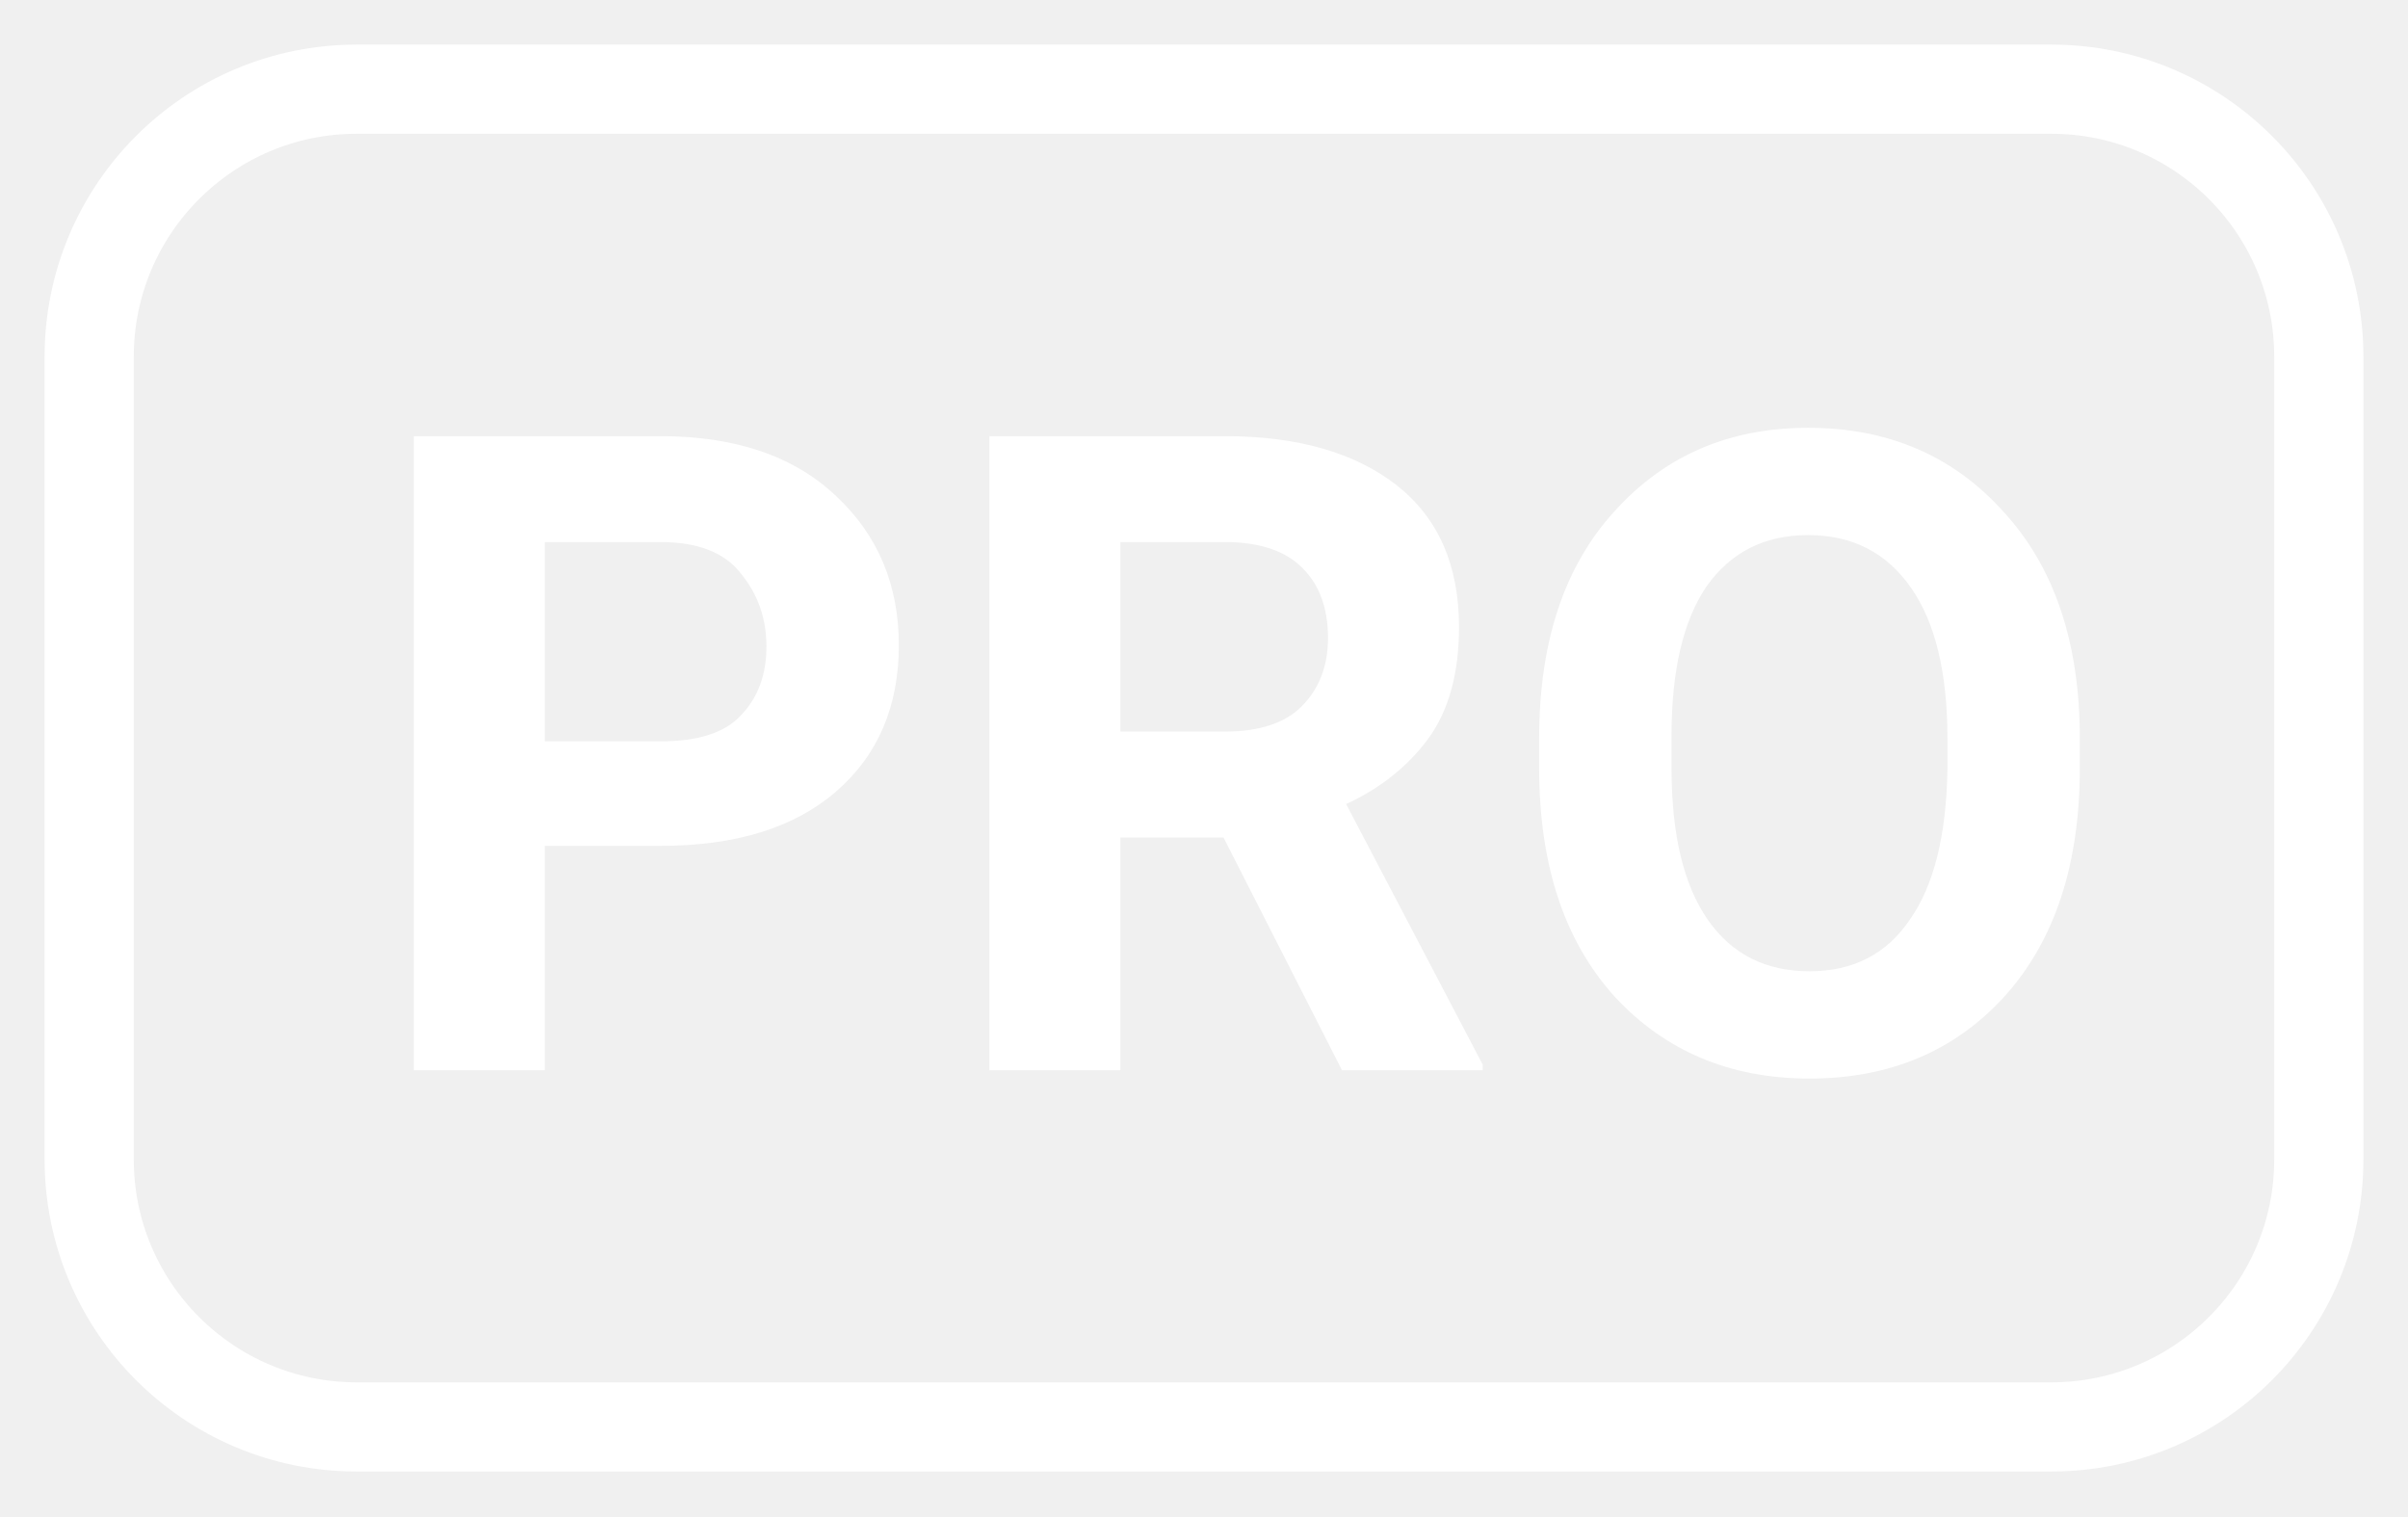
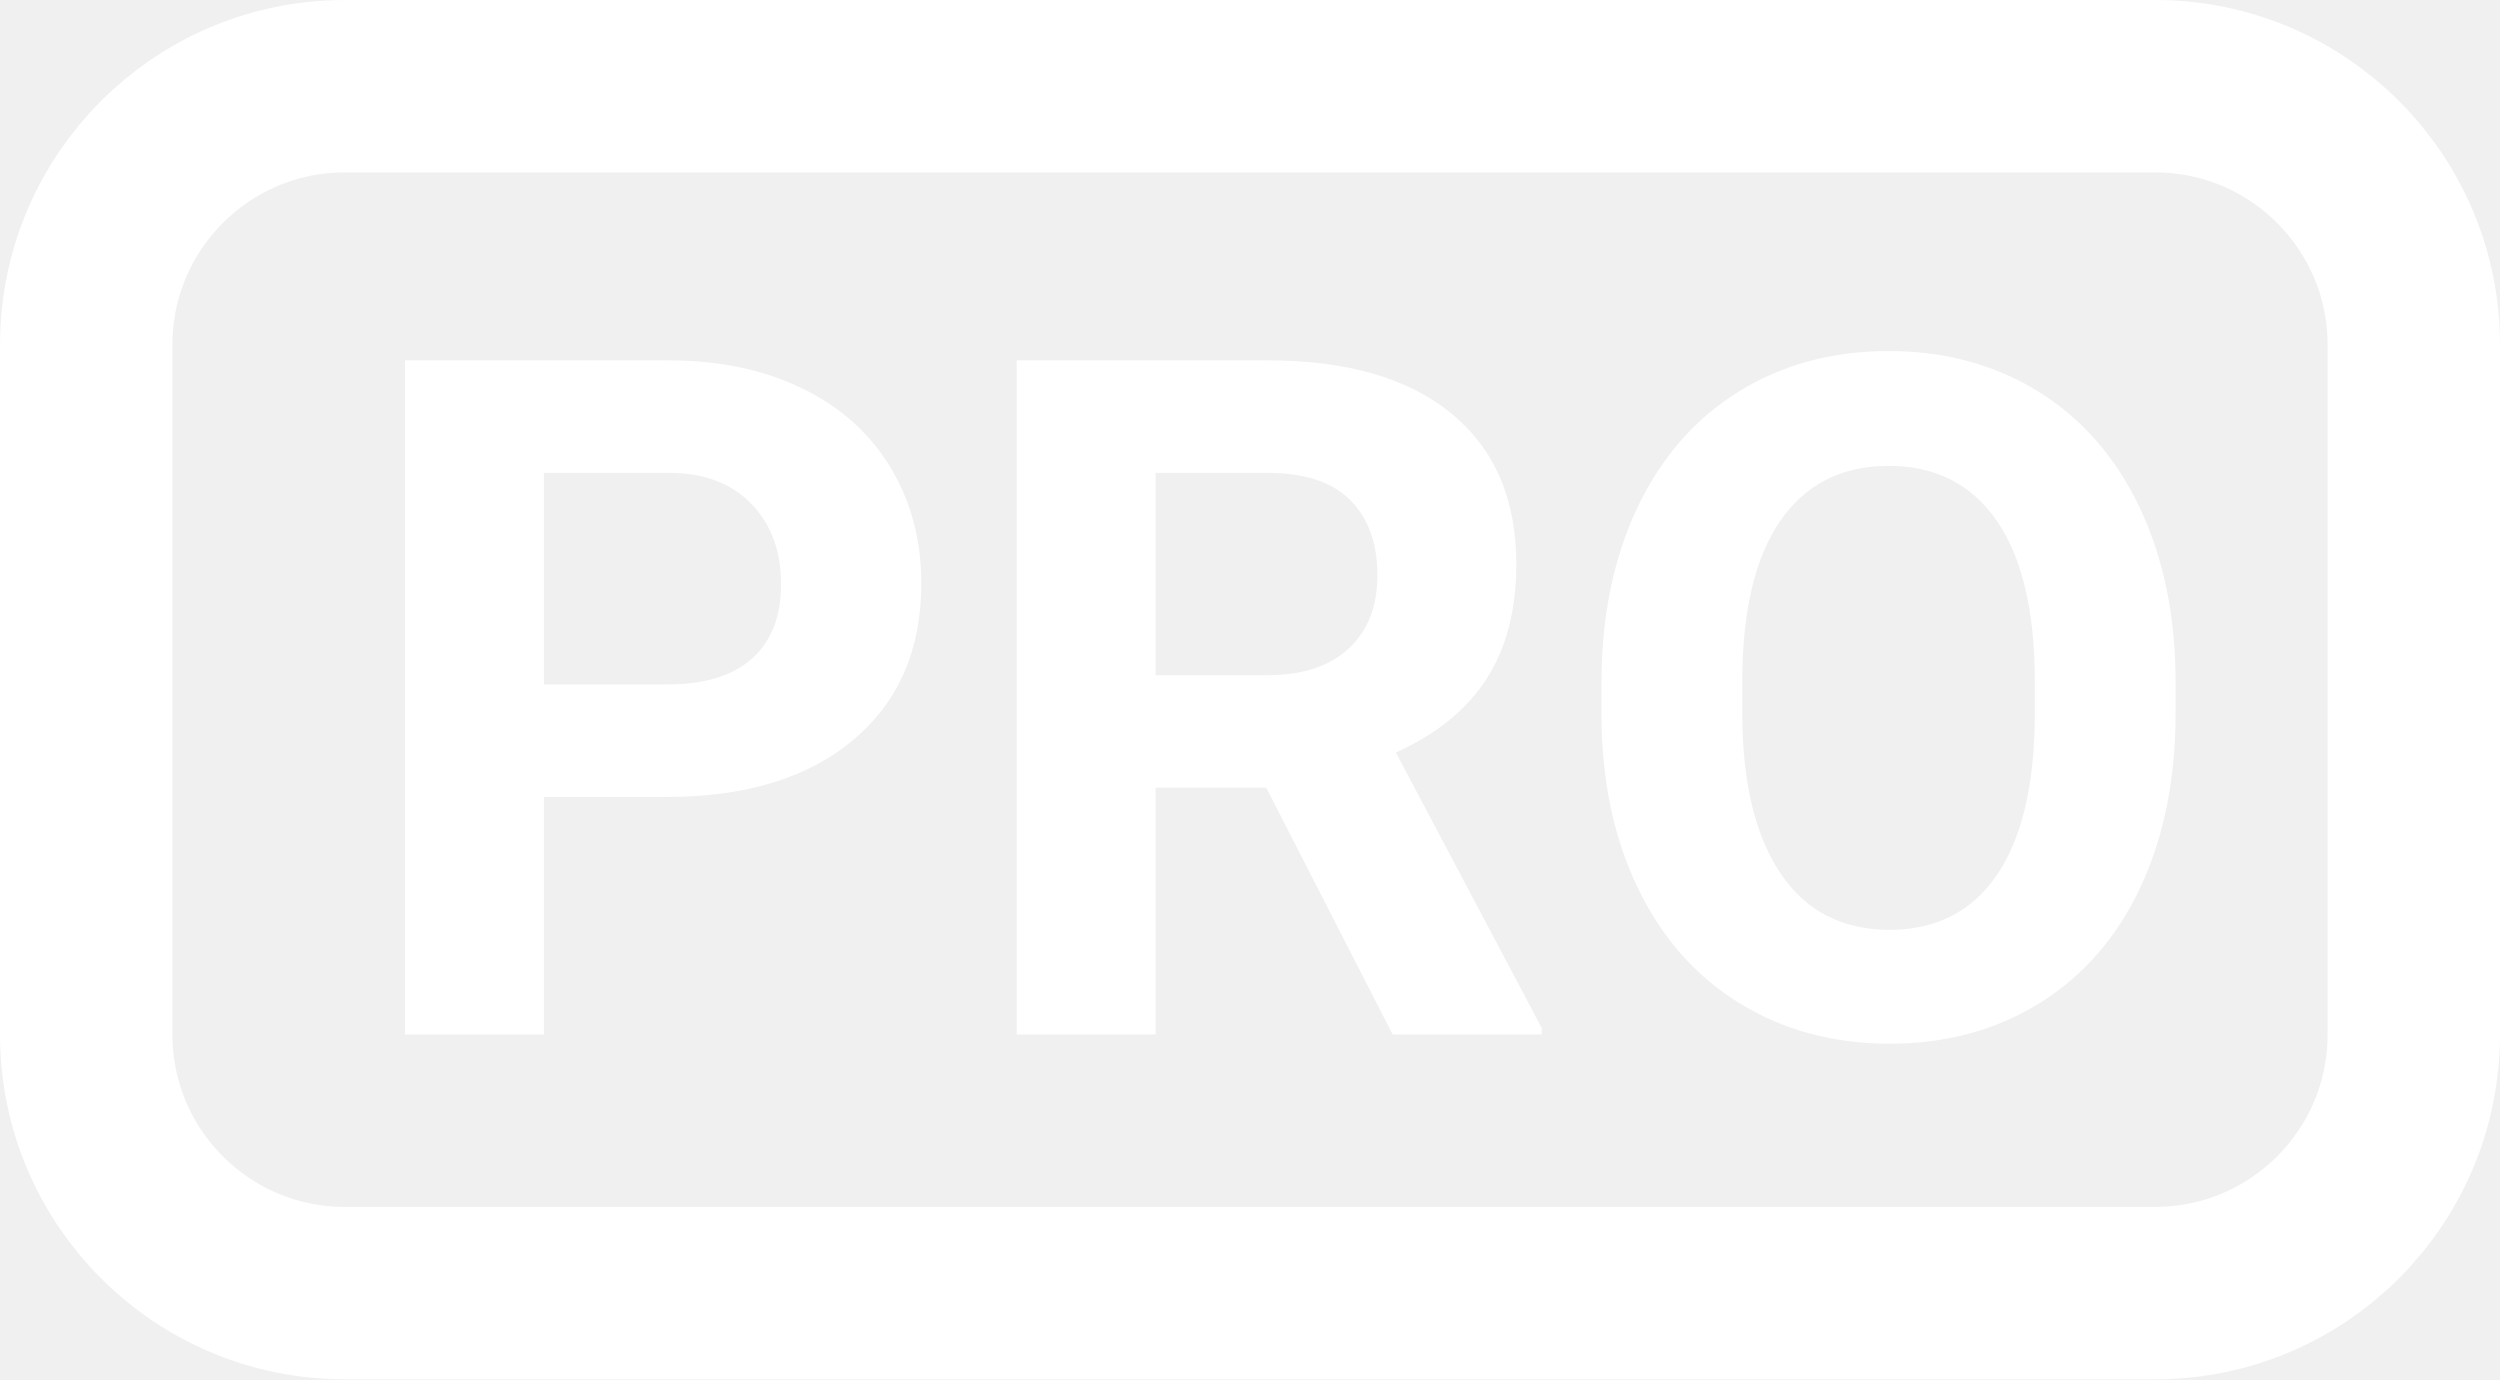
- <svg xmlns="http://www.w3.org/2000/svg" width="27px" height="17px" viewBox="0 0 27 17" version="1.1">
+ <svg xmlns="http://www.w3.org/2000/svg" width="29px" height="16px" viewBox="0 0 29 16" version="1.1">
  <g id="General" stroke="none" stroke-width="1" fill="none" fill-rule="evenodd">
-     <g id="Badges---No-display-name" transform="translate(-964, -290)">
-       <g id="Group-3" transform="translate(965, 291)">
-         <rect id="Rectangle" stroke="#FFFFFF" x="0" y="0" width="25" height="15" rx="3" />
-         <text id="PRO" font-family="Roboto-Bold, Roboto" font-size="10" font-weight="bold" fill="#FFFFFF">
-           <tspan x="3" y="11">PRO</tspan>
-         </text>
+     <g id="Badges---No-display-name" transform="translate(-960, -291)">
+       <g id="Group-3" transform="translate(960, 291)">
+         <rect id="Rectangle" stroke="#FFFFFF" stroke-width="2" x="1" y="1" width="27" height="14" rx="3" />
+         <path d="M6.31,12 L6.31,9.245 L7.722,9.245 C8.65,9.245 9.376,9.024 9.9,8.581 C10.425,8.139 10.687,7.535 10.687,6.769 C10.687,6.264 10.567,5.813 10.327,5.418 C10.087,5.022 9.744,4.717 9.299,4.502 C8.853,4.287 8.336,4.18 7.749,4.18 L7.749,4.18 L4.698,4.18 L4.698,12 L6.31,12 Z M7.749,7.939 L6.31,7.939 L6.31,5.485 L7.787,5.485 C8.184,5.492 8.496,5.614 8.721,5.85 C8.947,6.086 9.06,6.396 9.06,6.779 C9.06,7.152 8.948,7.438 8.724,7.639 C8.5,7.839 8.175,7.939 7.749,7.939 L7.749,7.939 Z M13.405,12 L13.405,9.137 L14.688,9.137 L16.155,12 L17.884,12 L17.884,11.925 L16.192,8.729 C16.661,8.518 17.011,8.234 17.242,7.878 C17.473,7.521 17.589,7.076 17.589,6.543 C17.589,5.791 17.338,5.209 16.837,4.797 C16.336,4.386 15.623,4.18 14.699,4.18 L14.699,4.18 L11.793,4.18 L11.793,12 L13.405,12 Z M14.705,7.832 L13.405,7.832 L13.405,5.485 L14.699,5.485 C15.132,5.485 15.454,5.59 15.663,5.802 C15.873,6.013 15.978,6.303 15.978,6.672 C15.978,7.034 15.867,7.317 15.645,7.523 C15.423,7.729 15.109,7.832 14.705,7.832 L14.705,7.832 Z M21.918,12.107 C22.573,12.107 23.154,11.95 23.661,11.635 C24.168,11.32 24.557,10.872 24.829,10.292 C25.101,9.712 25.237,9.037 25.237,8.267 L25.237,8.267 L25.237,7.918 C25.237,7.152 25.099,6.476 24.821,5.89 C24.544,5.305 24.151,4.856 23.645,4.542 C23.138,4.229 22.559,4.072 21.907,4.072 C21.256,4.072 20.676,4.229 20.17,4.542 C19.663,4.856 19.271,5.305 18.993,5.89 C18.716,6.476 18.577,7.153 18.577,7.923 L18.577,7.923 L18.577,8.31 C18.581,9.062 18.722,9.727 19.001,10.305 C19.281,10.884 19.675,11.329 20.183,11.64 C20.692,11.952 21.27,12.107 21.918,12.107 Z M21.918,10.786 C21.367,10.786 20.944,10.566 20.65,10.125 C20.357,9.685 20.21,9.066 20.21,8.267 L20.21,8.267 L20.21,7.886 C20.214,7.073 20.362,6.456 20.656,6.035 C20.949,5.615 21.367,5.404 21.907,5.404 C22.451,5.404 22.87,5.617 23.164,6.043 C23.458,6.47 23.604,7.093 23.604,7.913 L23.604,7.913 L23.604,8.294 C23.601,9.107 23.454,9.725 23.164,10.15 C22.874,10.574 22.459,10.786 21.918,10.786 Z" id="PRO" fill="#FFFFFF" fill-rule="nonzero" />
      </g>
    </g>
  </g>
</svg>
